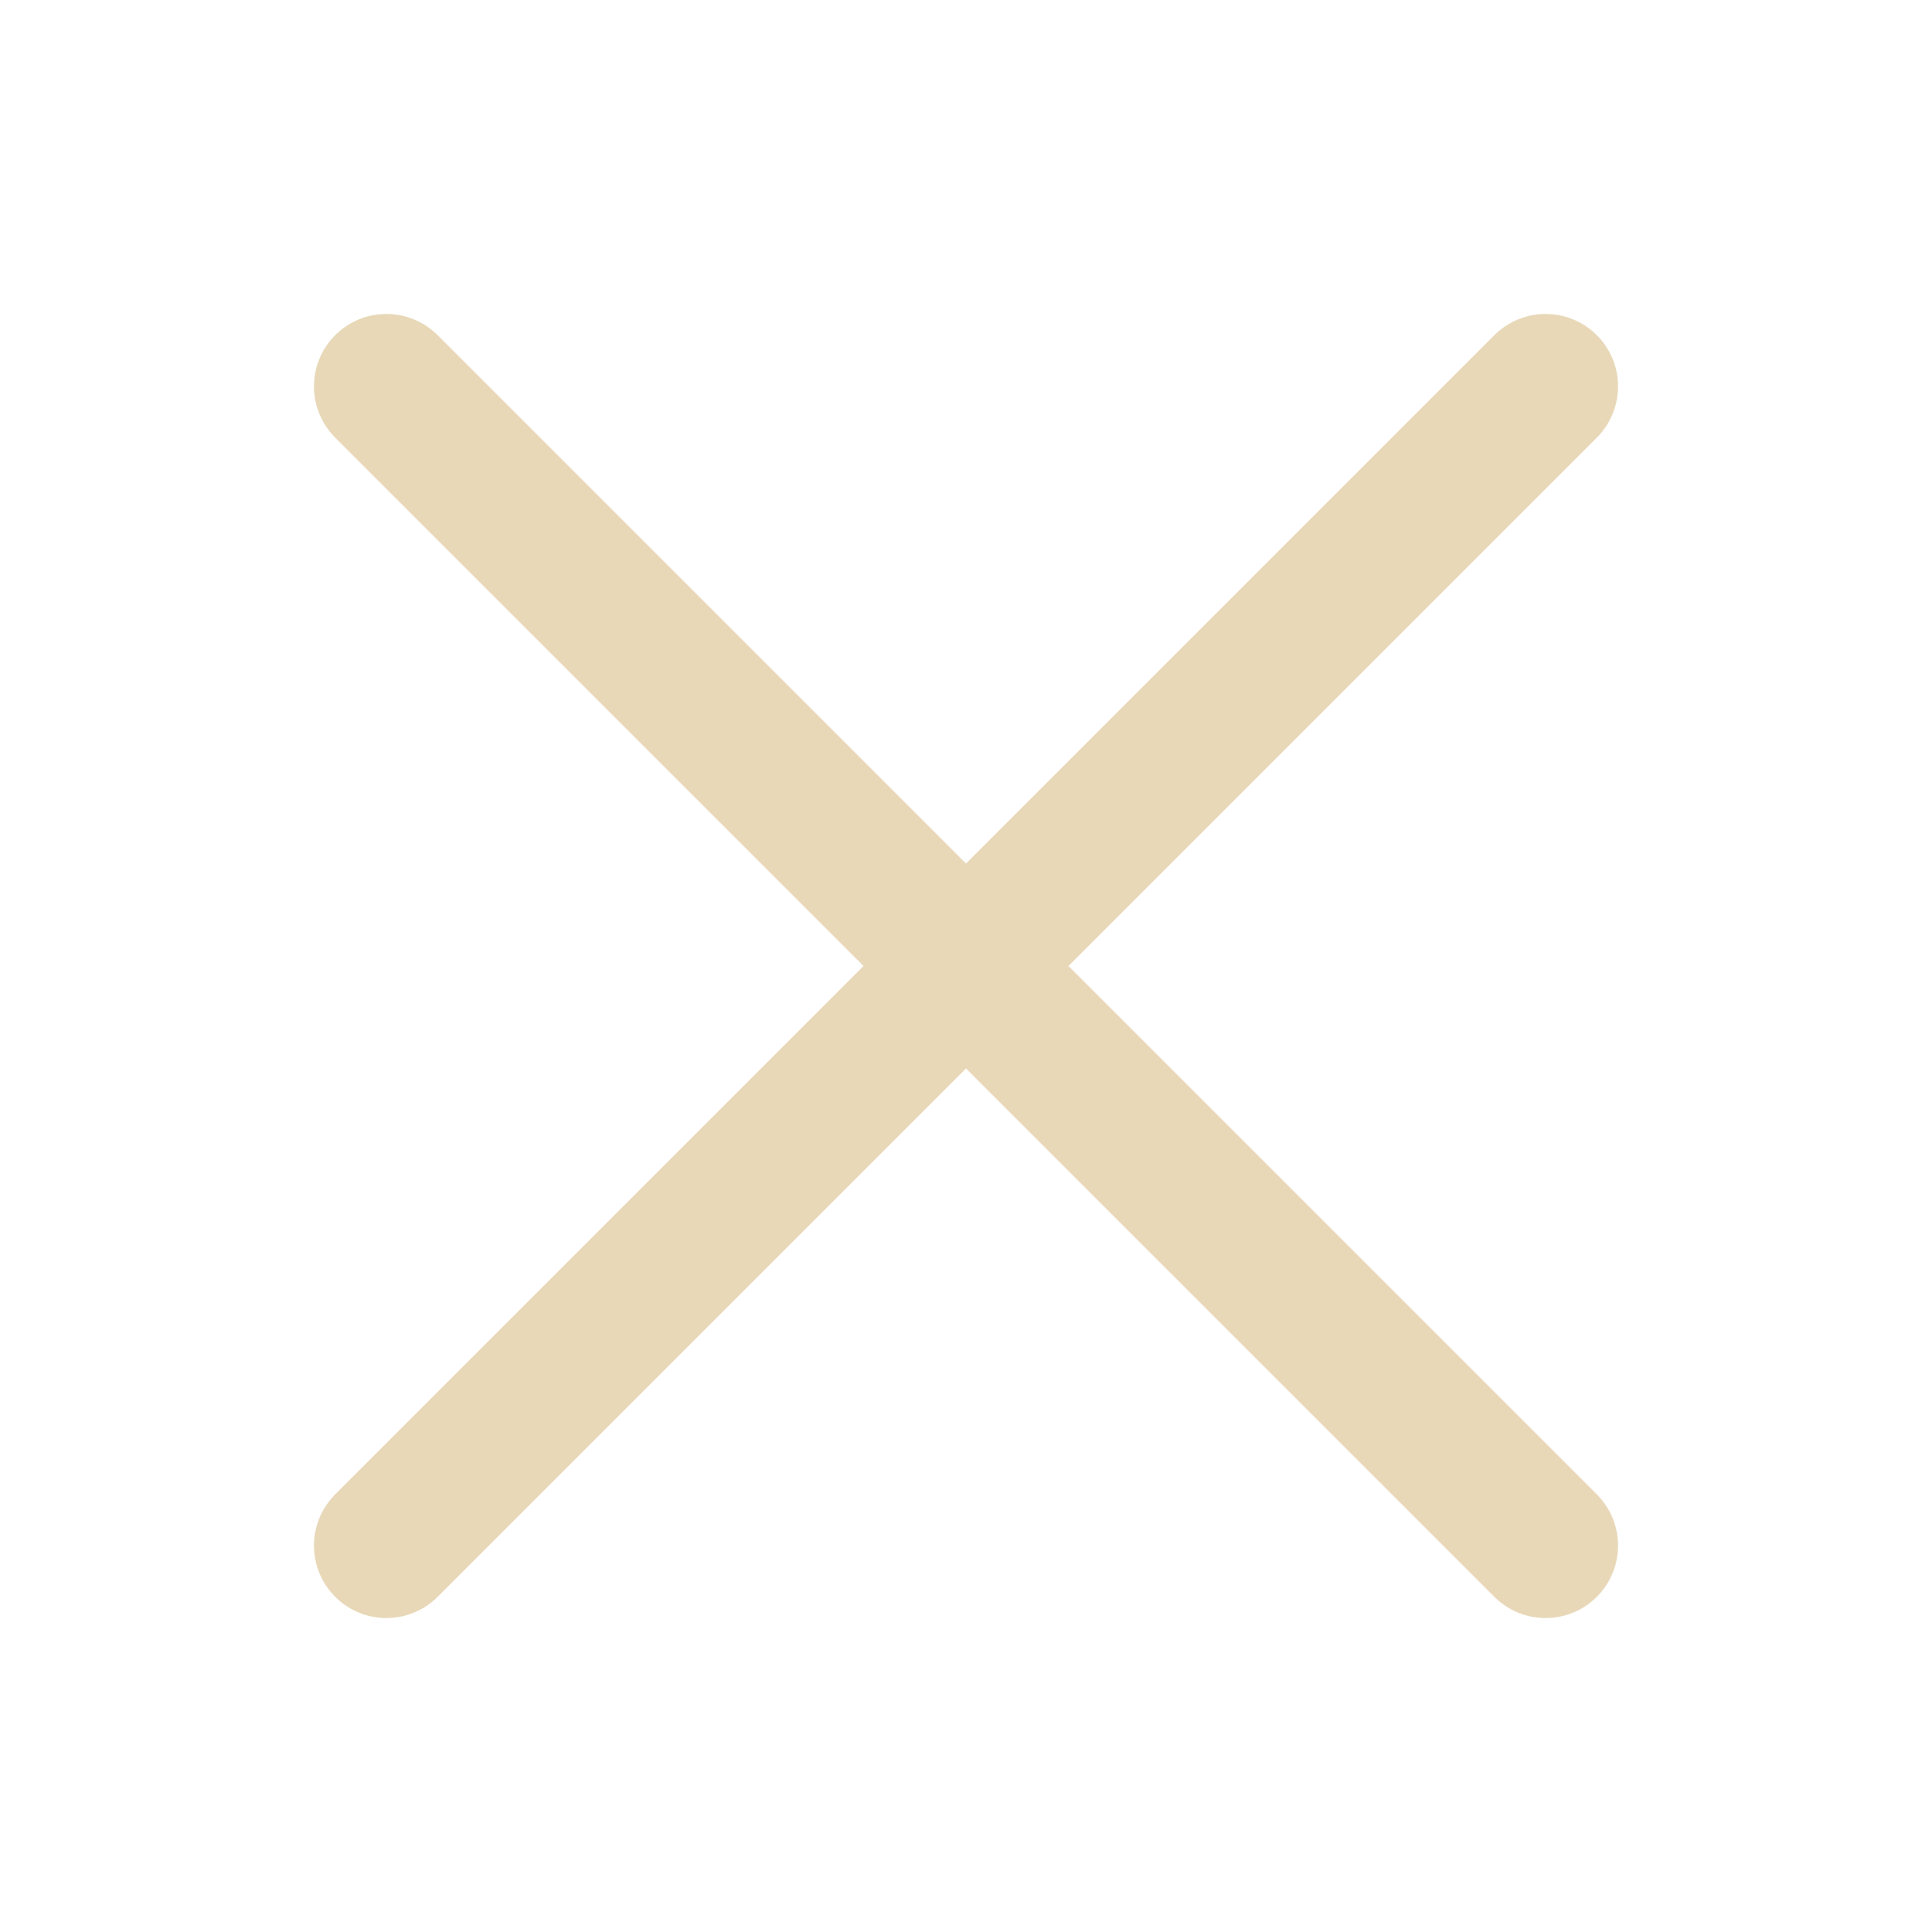
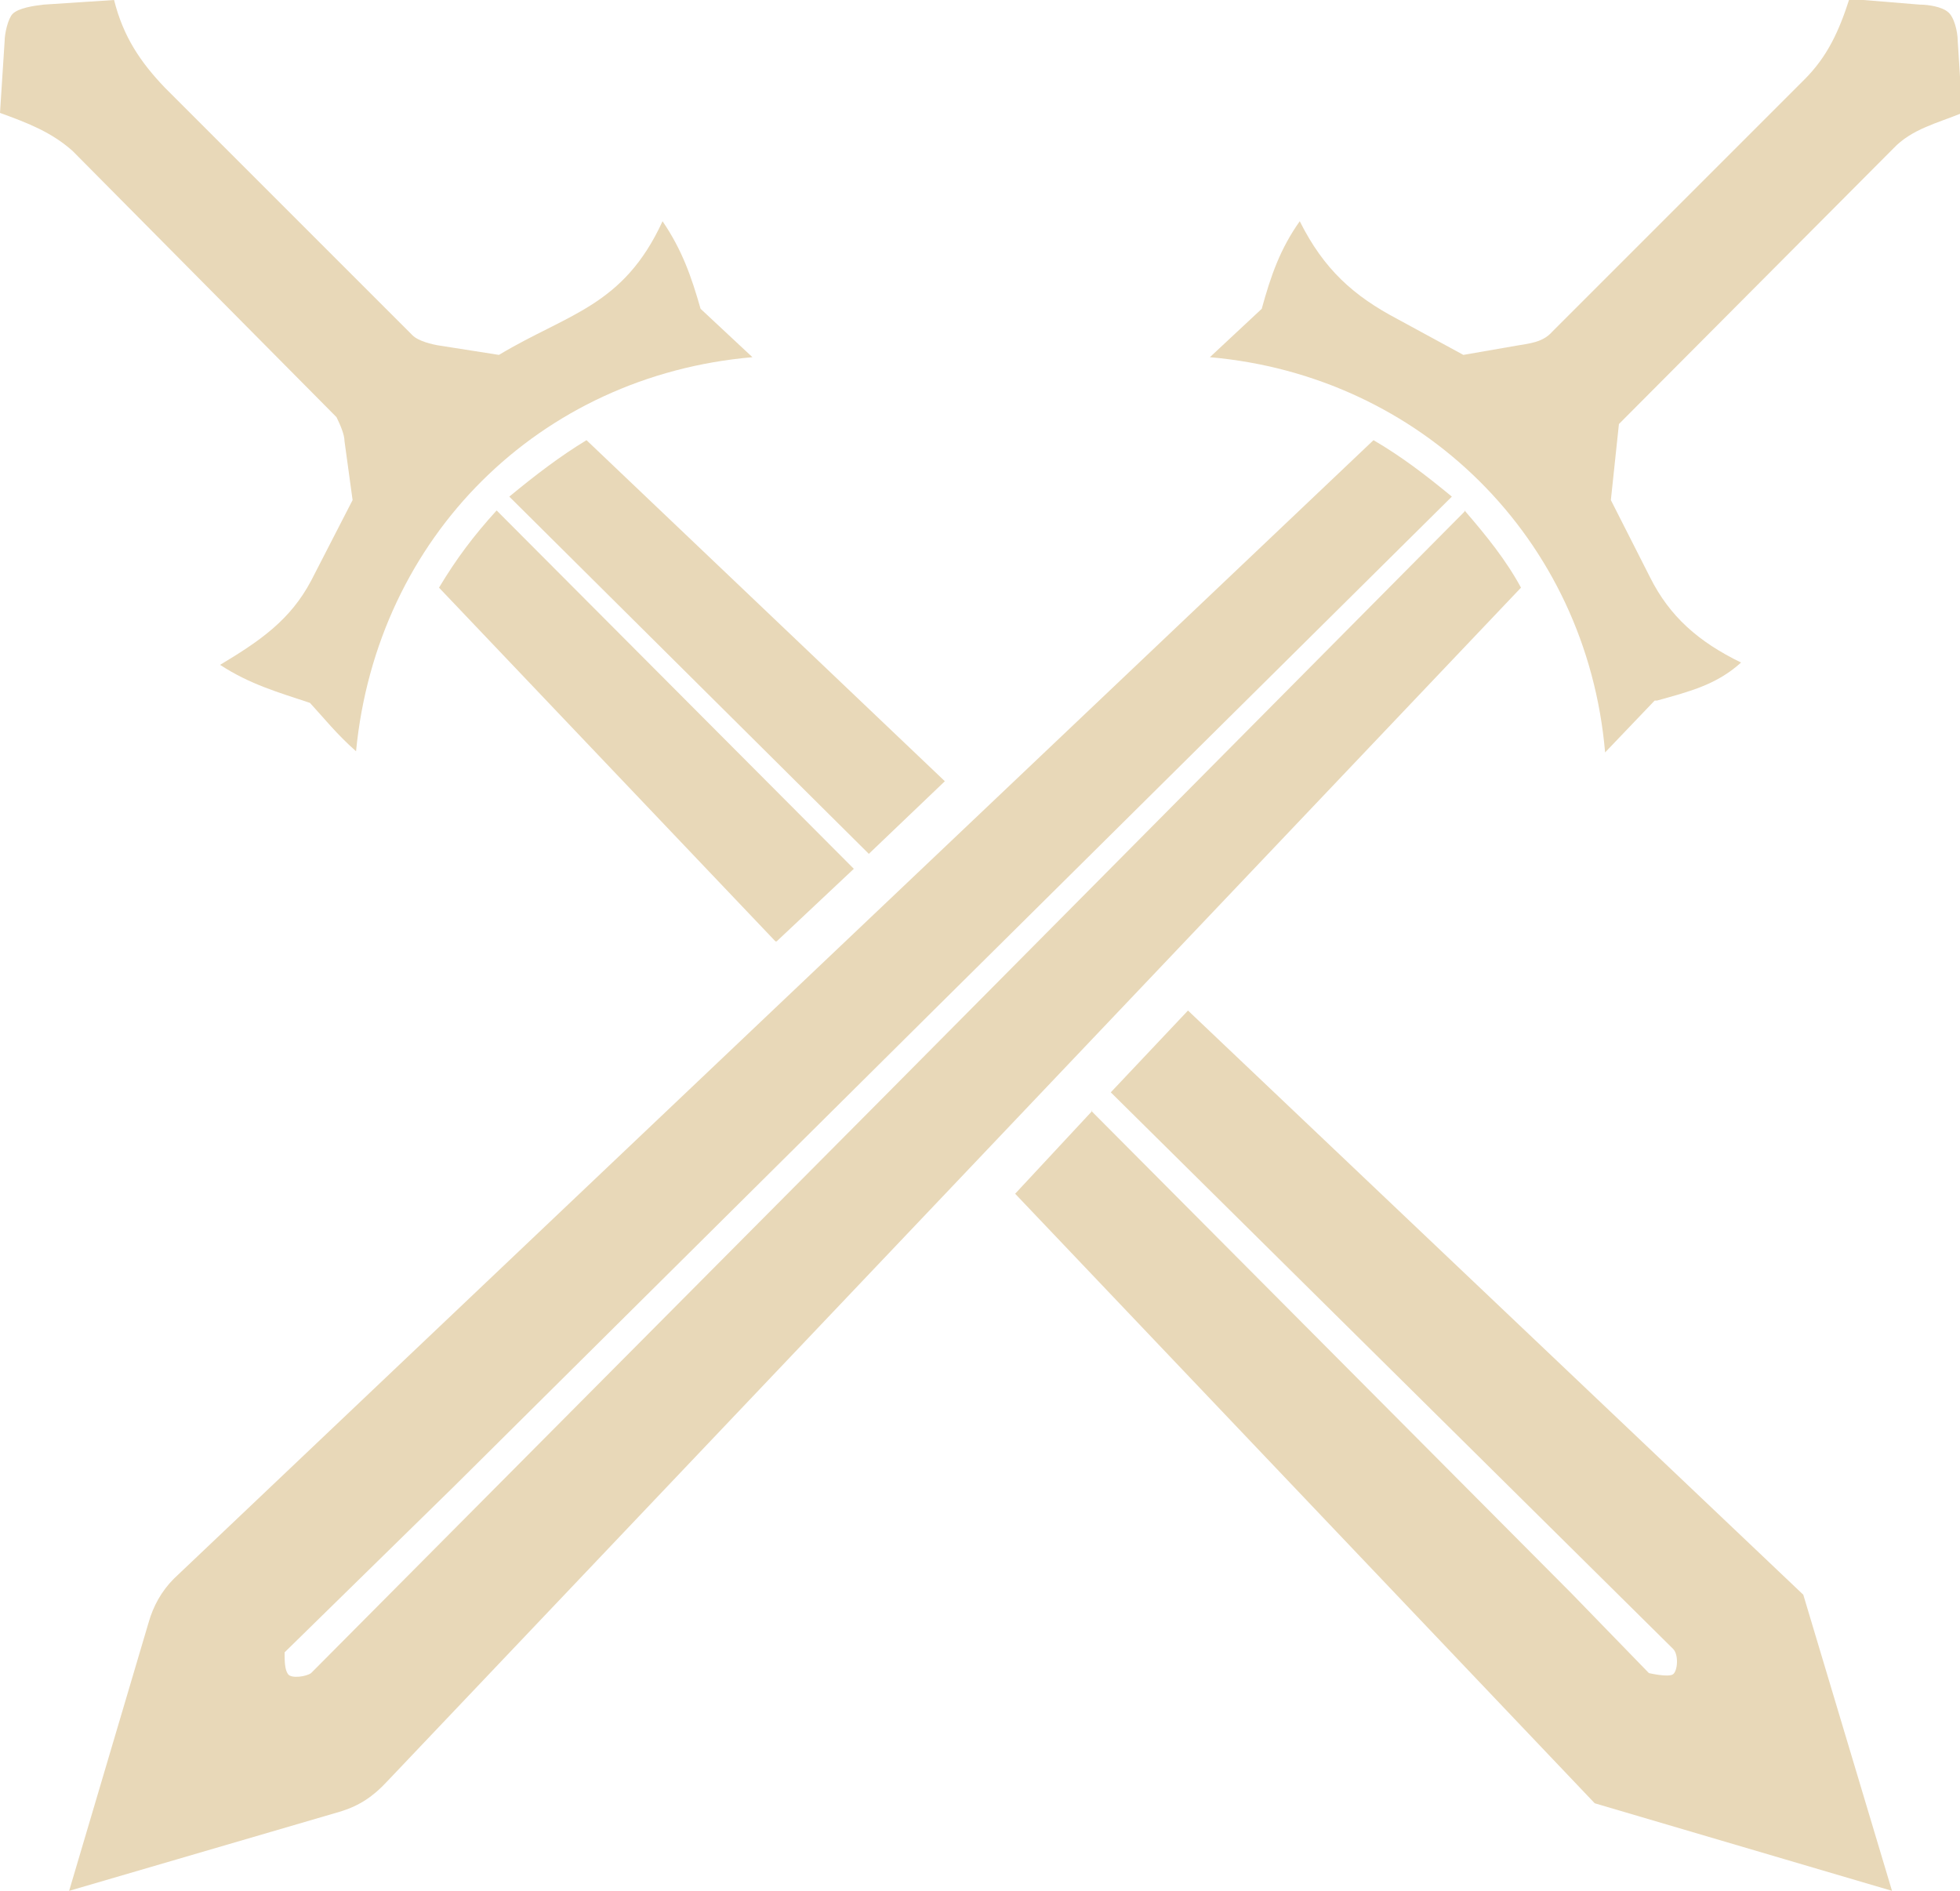
- <svg xmlns="http://www.w3.org/2000/svg" viewBox="0 0 20 20" fill="none" stroke="#e8d8b8" stroke-width="1.5" stroke-linecap="round">
-   <line x1="4" y1="4" x2="16" y2="16" />
-   <line x1="16" y1="4" x2="4" y2="16" />
+ <svg xmlns="http://www.w3.org/2000/svg" id="Layer_1" version="1.1" viewBox="0 0 17.01 16.41">
+   <defs>
+     <style>
+       .st0 {
+         fill: #e8d8b8;
+       }
+     </style>
+   </defs>
+   <path class="st0" d="M12.71,4.43c.19.22.36.43.49.67L3.36,15.46c-.12.13-.24.21-.4.26l-2.36.69.69-2.33c.04-.14.11-.27.22-.38L11.92,3.82c.24.14.45.3.68.49l-4.52,4.48-4.14,4.11-1.47,1.44c0,.07,0,.15.03.19s.16.02.2-.01l4.94-4.97,5.07-5.11Z" />
+   <path class="st0" d="M9.47,9.64l4.17,4.19.67.69s.17.04.21.01c.04-.03.05-.17,0-.22l-4.88-4.83.67-.71,5.34,5.07.77,2.57-2.58-.76-5.03-5.29.67-.72Z" />
+   <path class="st0" d="M3.09,6.52c-.17-.15-.28-.29-.4-.42-.27-.09-.52-.16-.78-.33.35-.21.61-.39.79-.73l.36-.7-.07-.51c0-.06-.04-.15-.07-.21L.63,1.31c-.18-.16-.38-.24-.63-.33L.04.36c0-.07.03-.2.07-.24.05-.05.18-.07.27-.08L.99,0c.08.32.23.54.44.76l2.15,2.15c.05.05.17.08.24.09l.51.08c.6-.36,1.08-.42,1.42-1.16.17.25.25.48.33.76l.45.42c-1.85.16-3.26,1.56-3.44,3.42Z" />
+   <path class="st0" d="M14.36,6.08l-.43.45c-.16-1.86-1.6-3.27-3.43-3.43l.45-.42c.08-.29.16-.52.33-.76.21.42.47.65.85.85l.57.31.46-.08c.12-.02.23-.03.31-.12l2.19-2.19c.2-.2.3-.42.39-.7l.61.05c.08,0,.19.02.24.06.06.04.09.18.09.25l.04.63c-.22.09-.44.14-.6.31l-2.38,2.39-.07.66.34.67c.17.34.42.56.79.74-.21.19-.44.25-.73.33Z" />
+   <path class="st0" d="M7.54,7.41l-3.12-3.1c.23-.19.44-.35.67-.49l3.11,2.96-.67.64Z" />
+   <path class="st0" d="M6.73,8.17l-2.92-3.07c.15-.25.3-.45.5-.67l3.1,3.11-.67.63Z" />
</svg>
